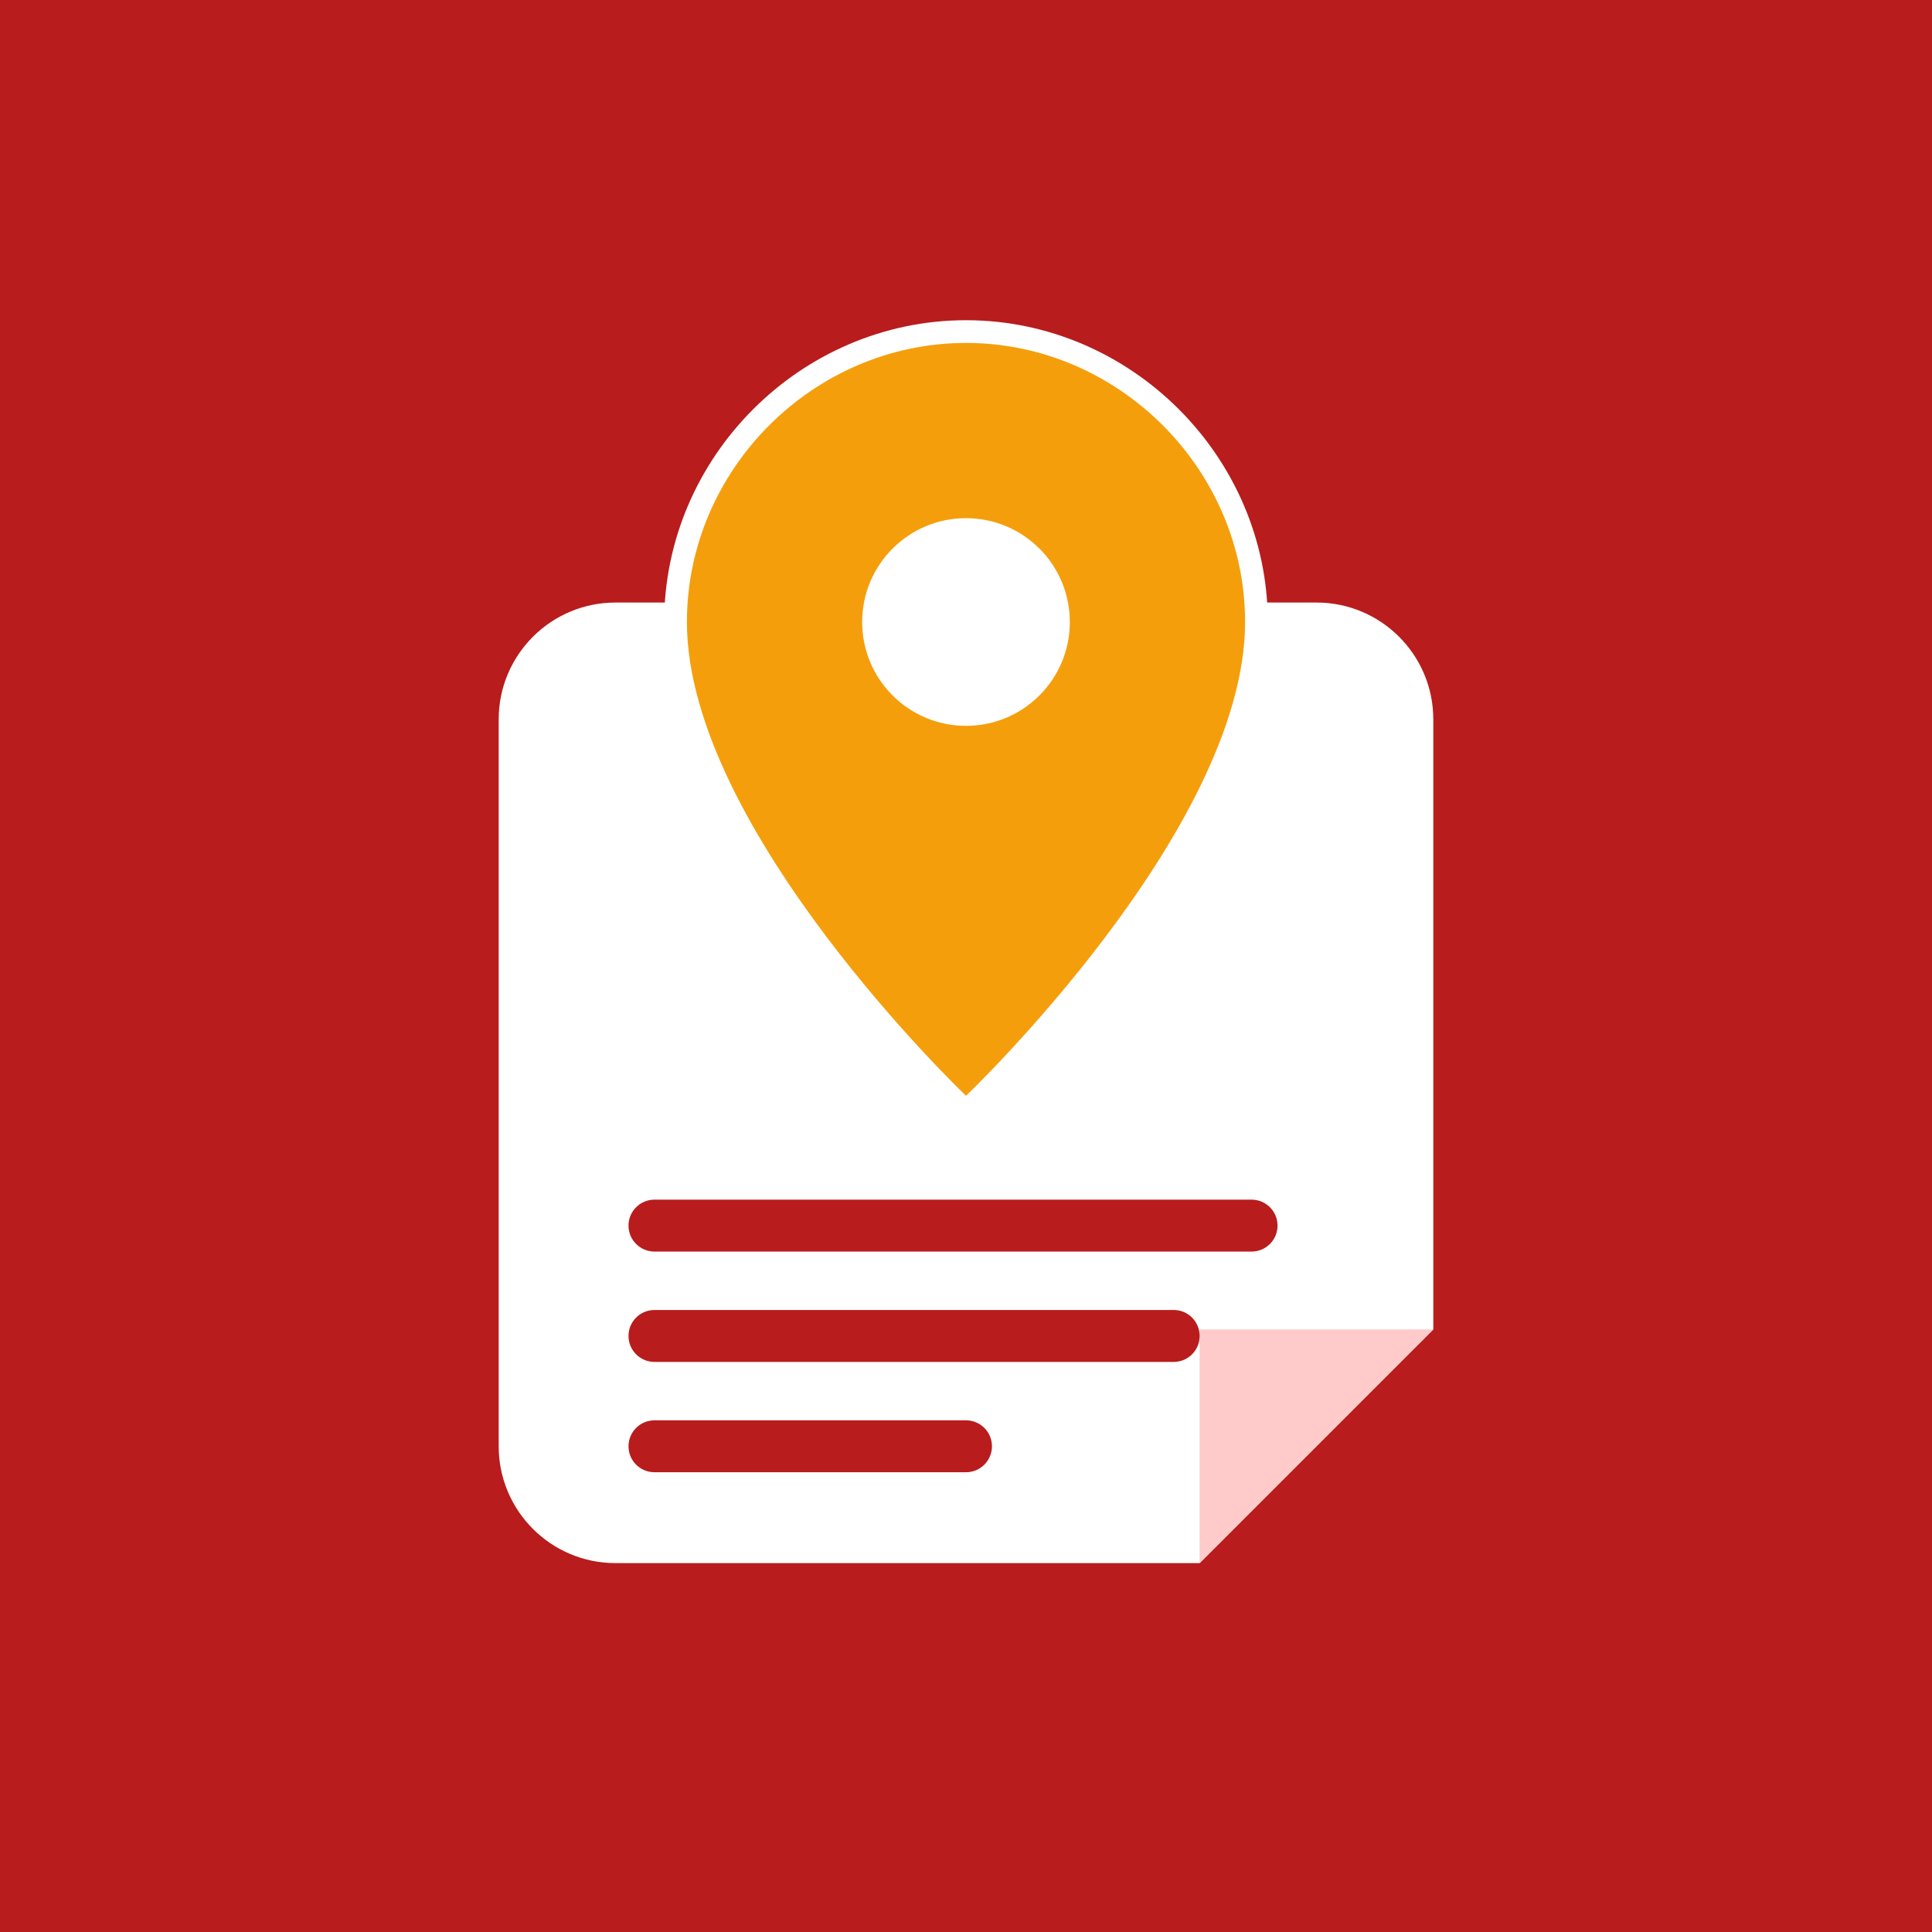
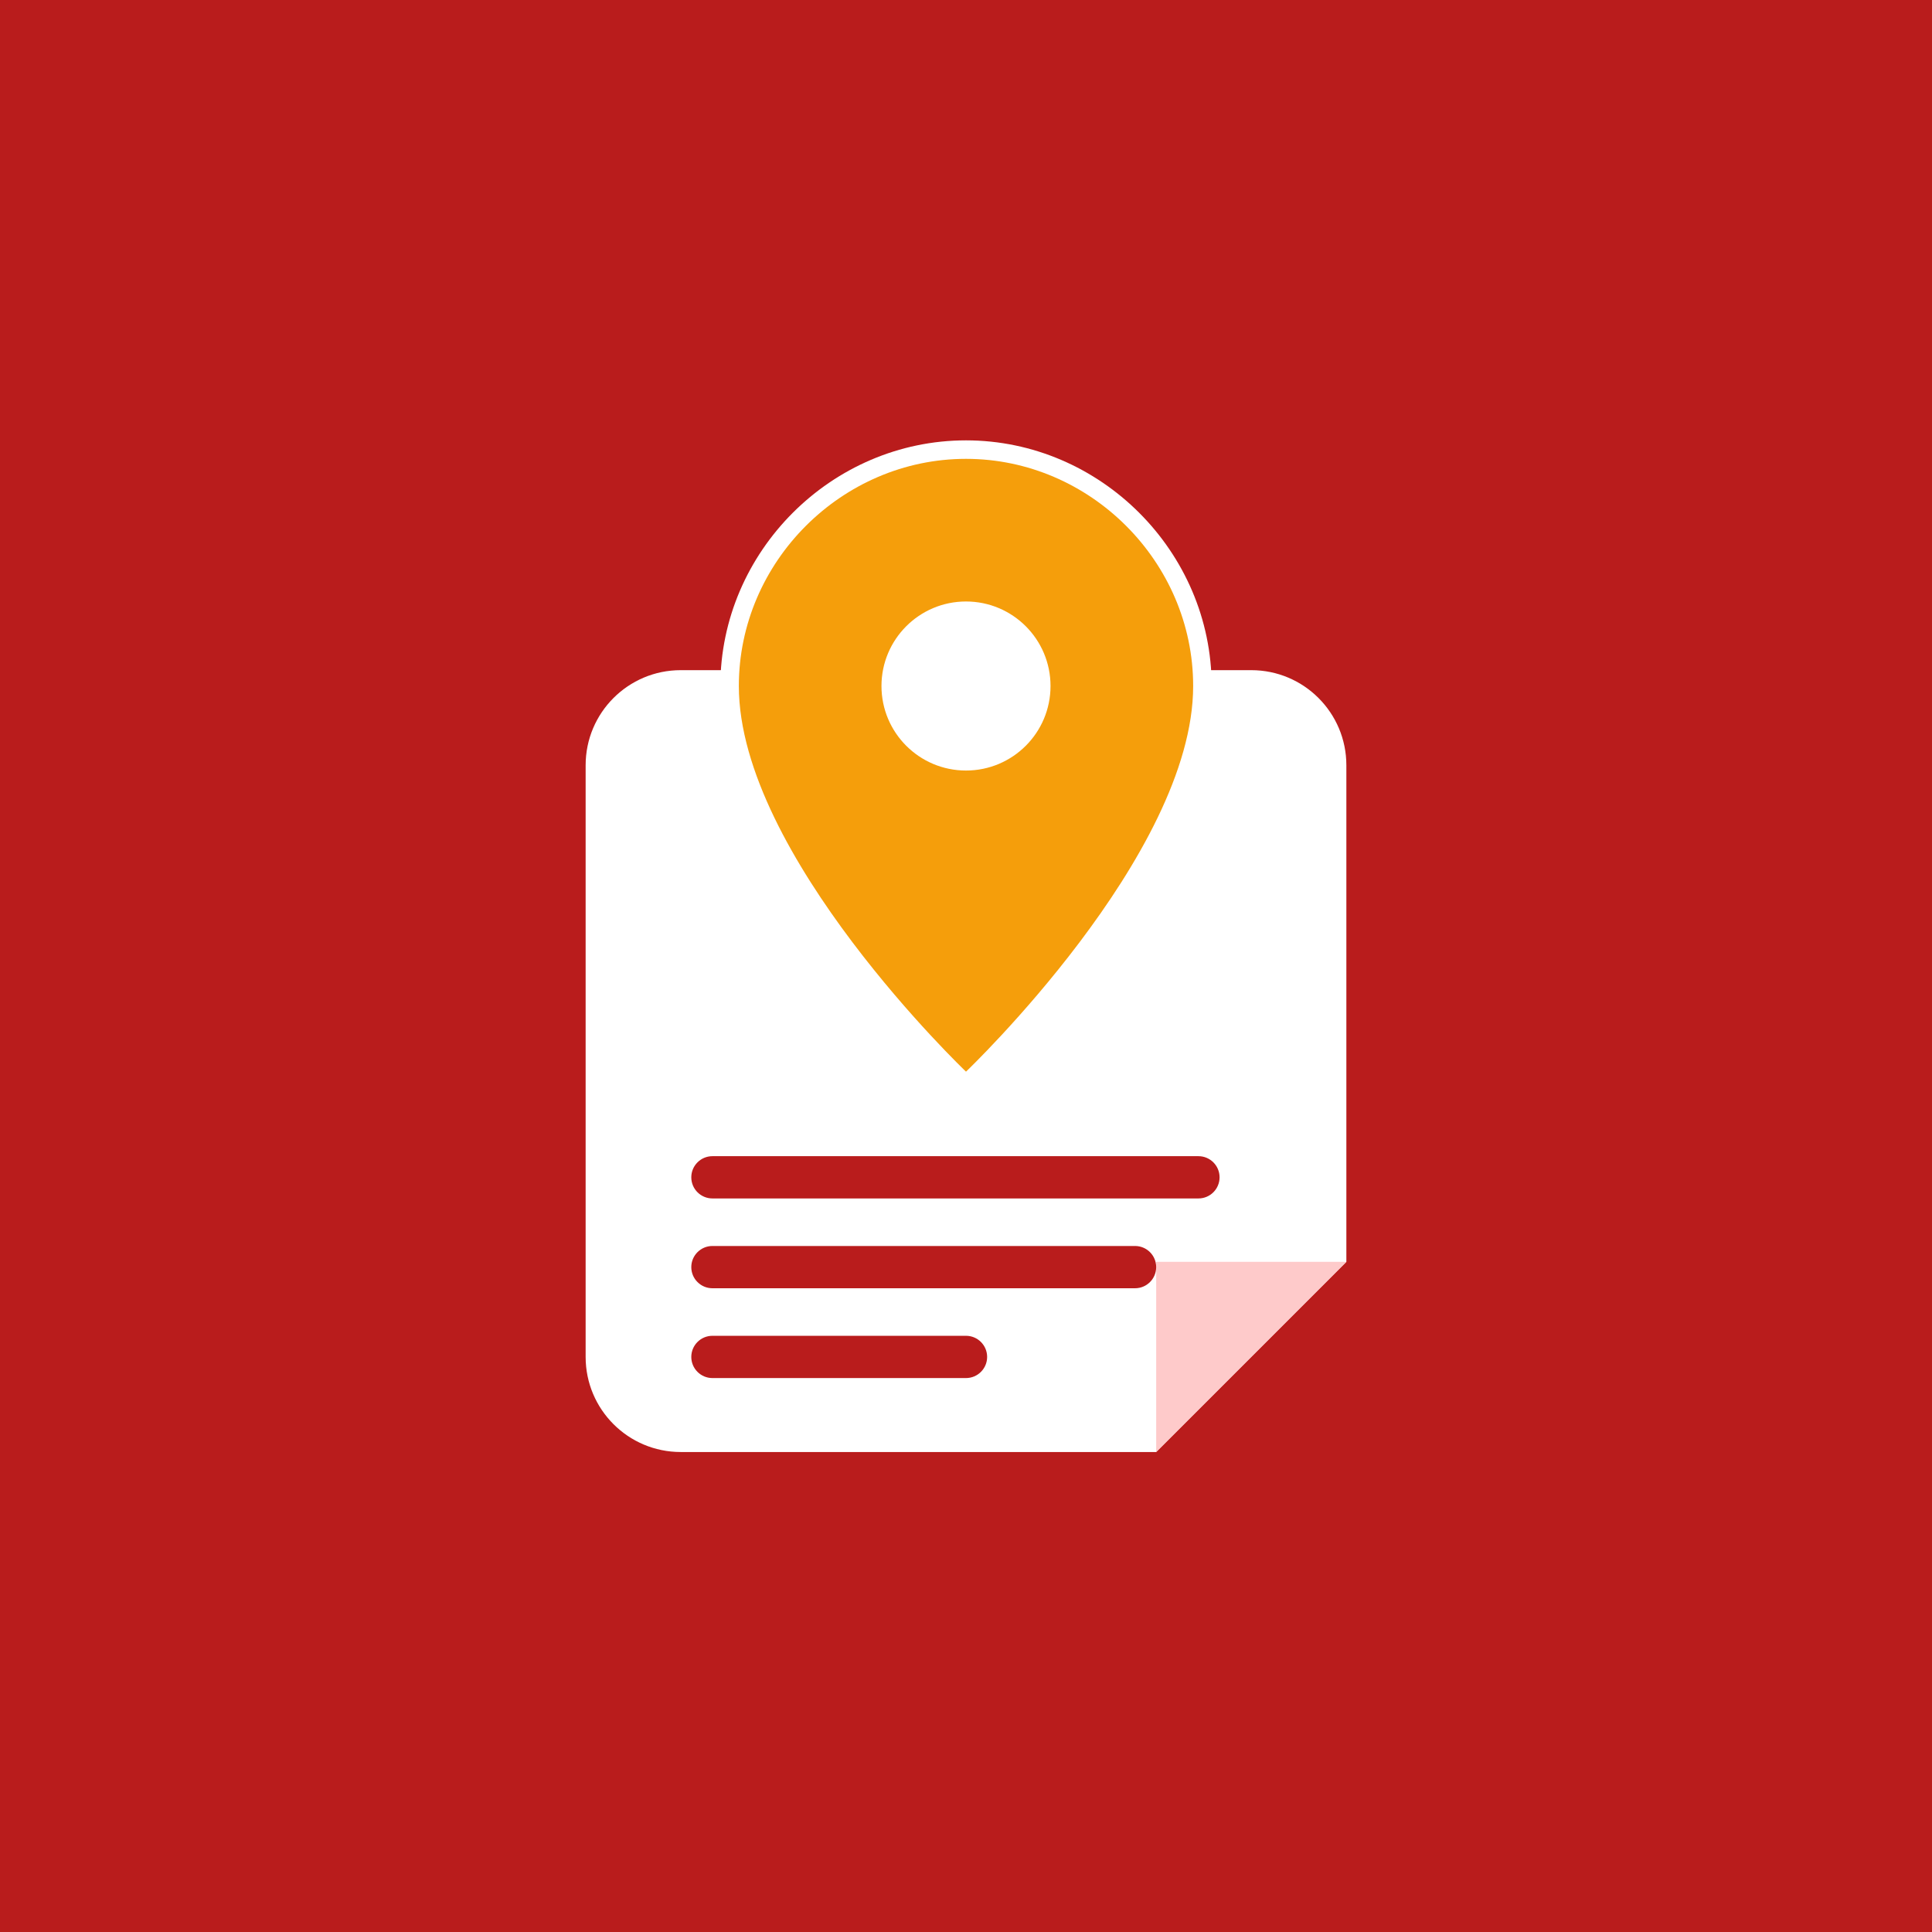
<svg xmlns="http://www.w3.org/2000/svg" viewBox="0 0 512 512">
  <rect width="512" height="512" fill="#b91c1c" />
-   <g transform="translate(35.84 35.84) scale(0.86)">
+   <g transform="translate(76.8 76.8) scale(0.7)">
    <path d="M148 144h216a36 36 0 0 1 36 36v188l-72 72H148a36 36 0 0 1-36-36V180a36 36 0 0 1 36-36z" fill="#fff" />
    <path d="M328 440v-72h72z" fill="#fecaca" />
    <rect x="152" y="328" width="200" height="16" rx="8" fill="#b91c1c" />
    <rect x="152" y="362" width="176" height="16" rx="8" fill="#b91c1c" />
    <rect x="152" y="396" width="112" height="16" rx="8" fill="#b91c1c" />
    <path d="M256 64c-47 0-86 39-86 86 0 64 86 146 86 146s86-82 86-146c0-47-39-86-86-86z" fill="#f59e0b" stroke="#fff" stroke-width="14" paint-order="stroke" />
    <circle cx="256" cy="150" r="32" fill="#fff" />
  </g>
</svg>
